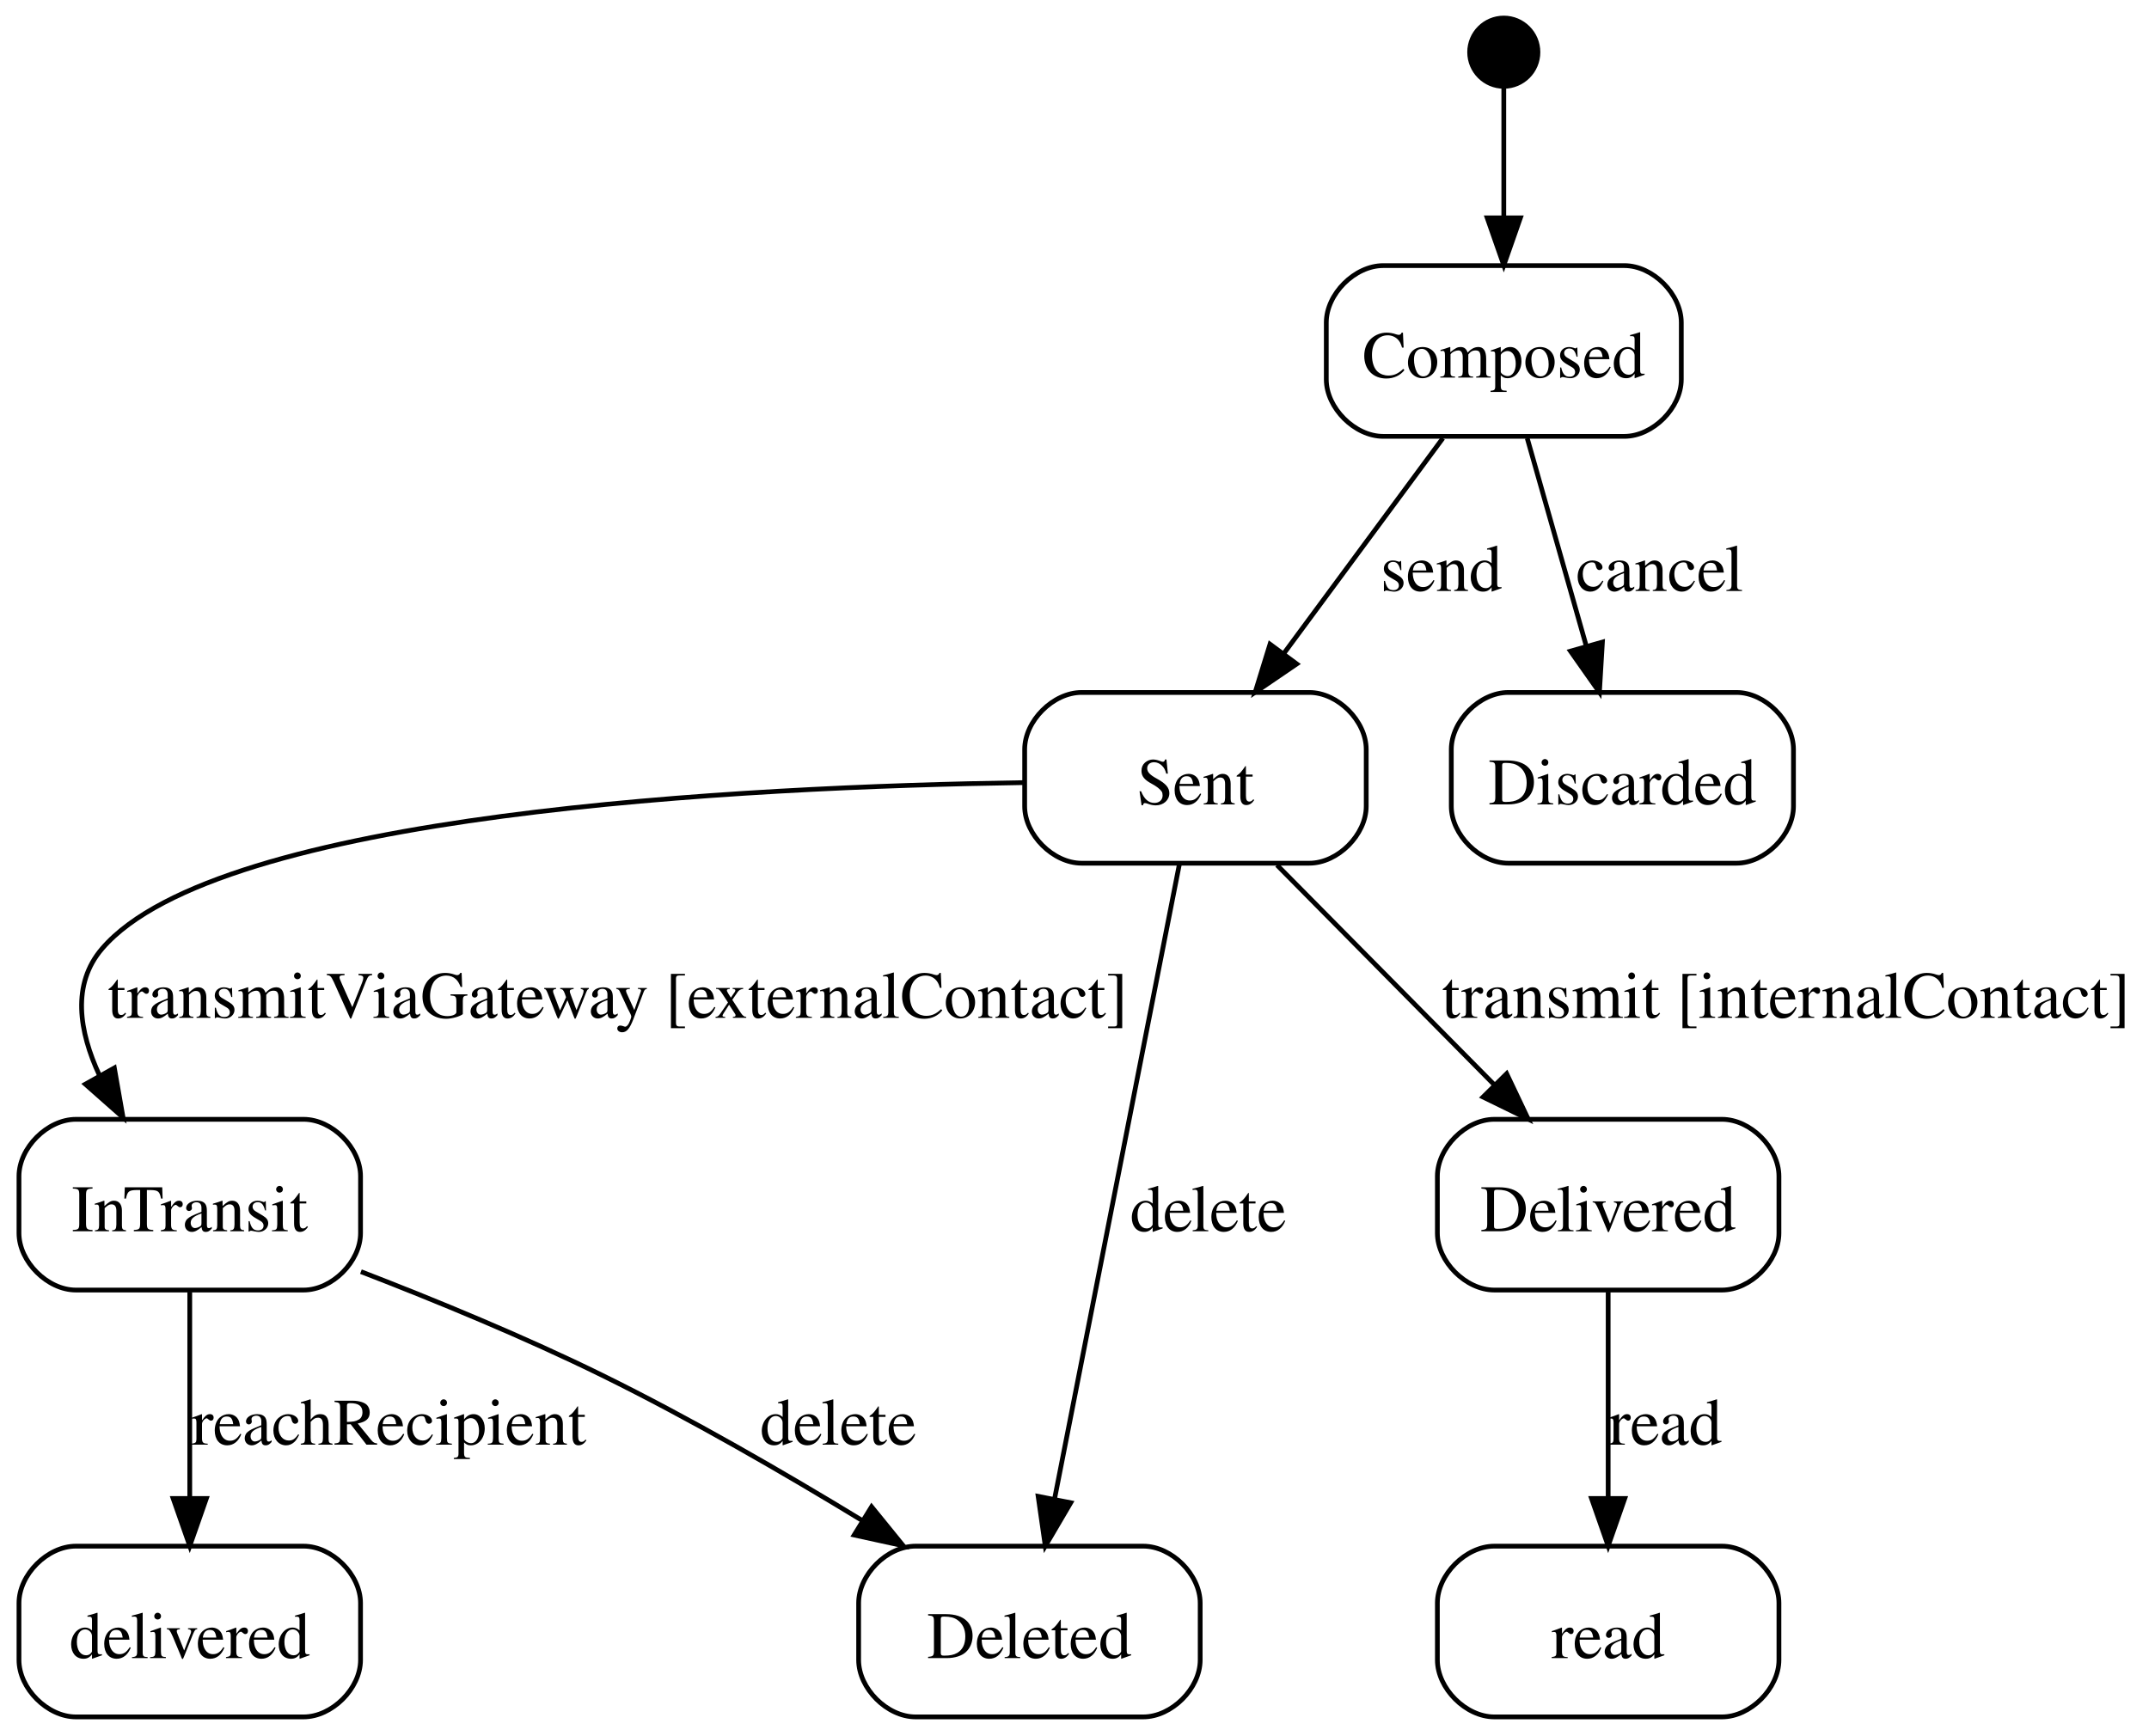
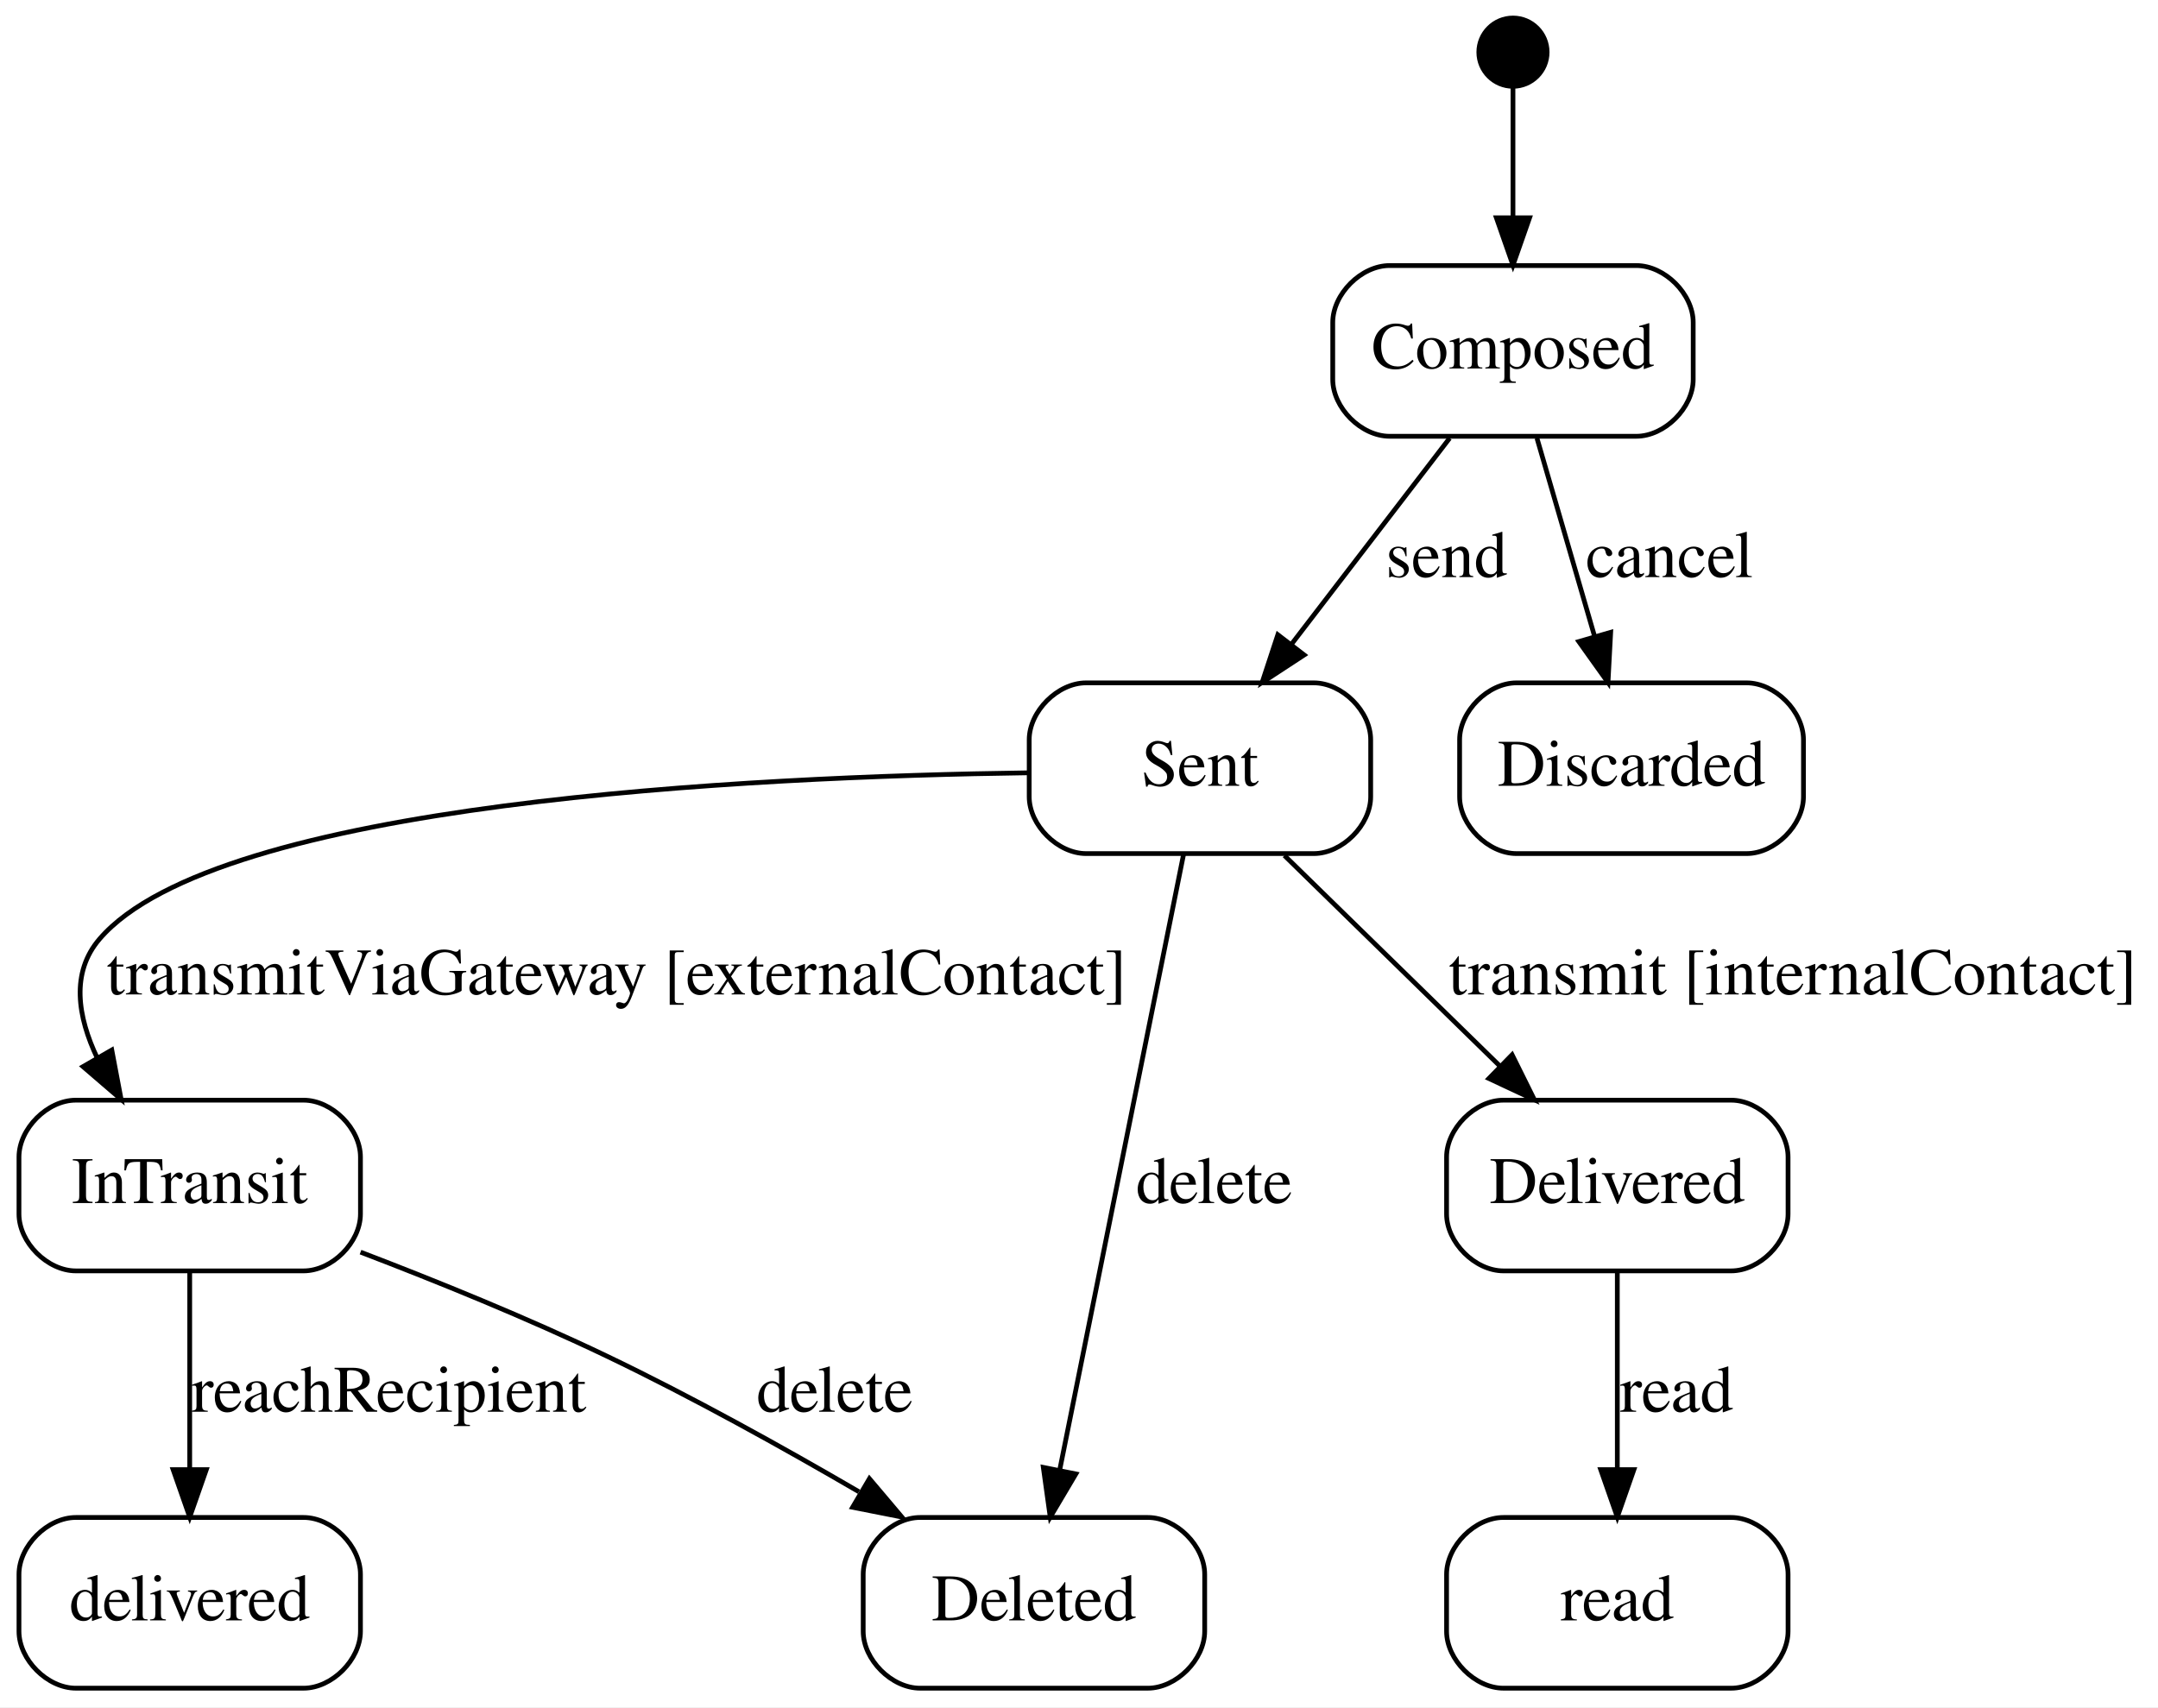
- <svg xmlns="http://www.w3.org/2000/svg" width="453pt" height="366pt" viewBox="0.00 0.00 453.01 366.00">
-   <g id="graph0" class="graph" transform="scale(1 1) rotate(0) translate(4 362)">
-     <polygon fill="white" stroke="white" points="-4,5 -4,-362 450.011,-362 450.011,5 -4,5" />
+ <svg xmlns="http://www.w3.org/2000/svg" width="455pt" height="360pt" viewBox="0.00 0.00 455.00 360.00">
+   <g id="graph0" class="graph" transform="scale(1 1) rotate(0) translate(4 356)">
+     <polygon fill="white" stroke="none" points="-4,4 -4,-356 451,-356 451,4 -4,4" />
    <g id="node1" class="node">
-       <ellipse fill="black" stroke="black" cx="313" cy="-351" rx="7.2" ry="7.2" />
+       <ellipse fill="black" stroke="black" cx="315" cy="-345" rx="7.2" ry="7.2" />
    </g>
    <g id="node2" class="node">
-       <path fill="none" stroke="black" d="M338.418,-306C338.418,-306 287.582,-306 287.582,-306 281.582,-306 275.582,-300 275.582,-294 275.582,-294 275.582,-282 275.582,-282 275.582,-276 281.582,-270 287.582,-270 287.582,-270 338.418,-270 338.418,-270 344.418,-270 350.418,-276 350.418,-282 350.418,-282 350.418,-294 350.418,-294 350.418,-300 344.418,-306 338.418,-306" />
-       <text text-anchor="middle" x="313" y="-282.4" font-family="Times,serif" font-size="14.00">Composed</text>
+       <path fill="none" stroke="black" d="M341,-300C341,-300 289,-300 289,-300 283,-300 277,-294 277,-288 277,-288 277,-276 277,-276 277,-270 283,-264 289,-264 289,-264 341,-264 341,-264 347,-264 353,-270 353,-276 353,-276 353,-288 353,-288 353,-294 347,-300 341,-300" />
+       <text text-anchor="middle" x="315" y="-278.3" font-family="Times,serif" font-size="14.00">Composed</text>
    </g>
    <g id="edge1" class="edge">
-       <path fill="none" stroke="black" d="M313,-343.472C313,-336.902 313,-326.324 313,-316.229" />
-       <polygon fill="black" stroke="black" points="316.5,-316.073 313,-306.073 309.5,-316.073 316.5,-316.073" />
+       <path fill="none" stroke="black" d="M315,-337.472C315,-330.902 315,-320.324 315,-310.229" />
+       <polygon fill="black" stroke="black" points="318.5,-310.073 315,-300.073 311.5,-310.073 318.5,-310.073" />
    </g>
    <g id="node3" class="node">
-       <path fill="none" stroke="black" d="M272,-216C272,-216 224,-216 224,-216 218,-216 212,-210 212,-204 212,-204 212,-192 212,-192 212,-186 218,-180 224,-180 224,-180 272,-180 272,-180 278,-180 284,-186 284,-192 284,-192 284,-204 284,-204 284,-210 278,-216 272,-216" />
-       <text text-anchor="middle" x="248" y="-192.4" font-family="Times,serif" font-size="14.00">Sent</text>
+       <path fill="none" stroke="black" d="M273,-212C273,-212 225,-212 225,-212 219,-212 213,-206 213,-200 213,-200 213,-188 213,-188 213,-182 219,-176 225,-176 225,-176 273,-176 273,-176 279,-176 285,-182 285,-188 285,-188 285,-200 285,-200 285,-206 279,-212 273,-212" />
+       <text text-anchor="middle" x="249" y="-190.3" font-family="Times,serif" font-size="14.00">Sent</text>
    </g>
    <g id="edge2" class="edge">
-       <path fill="none" stroke="black" d="M300.158,-269.614C290.57,-256.634 277.327,-238.704 266.584,-224.16" />
-       <polygon fill="black" stroke="black" points="269.351,-222.015 260.594,-216.05 263.72,-226.174 269.351,-222.015" />
-       <text text-anchor="middle" x="299.831" y="-237.4" font-family="Times,serif" font-size="14.00">send</text>
+       <path fill="none" stroke="black" d="M301.644,-263.597C292.099,-251.159 279.107,-234.23 268.417,-220.302" />
+       <polygon fill="black" stroke="black" points="270.976,-217.886 262.111,-212.084 265.423,-222.148 270.976,-217.886" />
+       <text text-anchor="middle" x="301" y="-234.3" font-family="Times,serif" font-size="14.00">send</text>
    </g>
    <g id="node7" class="node">
-       <path fill="none" stroke="black" d="M362.065,-216C362.065,-216 313.935,-216 313.935,-216 307.935,-216 301.935,-210 301.935,-204 301.935,-204 301.935,-192 301.935,-192 301.935,-186 307.935,-180 313.935,-180 313.935,-180 362.065,-180 362.065,-180 368.065,-180 374.065,-186 374.065,-192 374.065,-192 374.065,-204 374.065,-204 374.065,-210 368.065,-216 362.065,-216" />
-       <text text-anchor="middle" x="338" y="-192.4" font-family="Times,serif" font-size="14.00">Discarded</text>
+       <path fill="none" stroke="black" d="M364.25,-212C364.25,-212 315.75,-212 315.75,-212 309.75,-212 303.75,-206 303.75,-200 303.75,-200 303.75,-188 303.75,-188 303.75,-182 309.75,-176 315.75,-176 315.75,-176 364.25,-176 364.25,-176 370.25,-176 376.25,-182 376.25,-188 376.25,-188 376.25,-200 376.25,-200 376.25,-206 370.25,-212 364.25,-212" />
+       <text text-anchor="middle" x="340" y="-190.3" font-family="Times,serif" font-size="14.00">Discarded</text>
    </g>
    <g id="edge7" class="edge">
-       <path fill="none" stroke="black" d="M317.939,-269.614C321.489,-257.119 326.342,-240.037 330.385,-225.804" />
-       <polygon fill="black" stroke="black" points="333.79,-226.626 333.156,-216.05 327.057,-224.713 333.79,-226.626" />
-       <text text-anchor="middle" x="345.873" y="-237.4" font-family="Times,serif" font-size="14.00">cancel</text>
+       <path fill="none" stroke="black" d="M320.059,-263.597C323.538,-251.629 328.226,-235.501 332.183,-221.891" />
+       <polygon fill="black" stroke="black" points="335.603,-222.664 335.034,-212.084 328.881,-220.709 335.603,-222.664" />
+       <text text-anchor="middle" x="348" y="-234.3" font-family="Times,serif" font-size="14.00">cancel</text>
    </g>
    <g id="node4" class="node">
-       <path fill="none" stroke="black" d="M60,-126C60,-126 12,-126 12,-126 6,-126 0,-120 0,-114 0,-114 0,-102 0,-102 0,-96 6,-90 12,-90 12,-90 60,-90 60,-90 66,-90 72,-96 72,-102 72,-102 72,-114 72,-114 72,-120 66,-126 60,-126" />
-       <text text-anchor="middle" x="36" y="-102.4" font-family="Times,serif" font-size="14.00">InTransit</text>
+       <path fill="none" stroke="black" d="M60,-124C60,-124 12,-124 12,-124 6,-124 0,-118 0,-112 0,-112 0,-100 0,-100 0,-94 6,-88 12,-88 12,-88 60,-88 60,-88 66,-88 72,-94 72,-100 72,-100 72,-112 72,-112 72,-118 66,-124 60,-124" />
+       <text text-anchor="middle" x="36" y="-102.3" font-family="Times,serif" font-size="14.00">InTransit</text>
    </g>
    <g id="edge3" class="edge">
-       <path fill="none" stroke="black" d="M211.704,-196.99C153.207,-196.115 42.134,-190.619 17.533,-162 11.054,-154.463 12.67,-144.518 16.958,-135.281" />
-       <polygon fill="black" stroke="black" points="20.103,-136.829 21.937,-126.395 13.996,-133.408 20.103,-136.829" />
-       <text text-anchor="middle" x="126.233" y="-147.4" font-family="Times,serif" font-size="14.00">transmitViaGateway [externalContact]</text>
+       <path fill="none" stroke="black" d="M212.937,-193.035C154.182,-192.238 41.841,-186.87 17,-158 10.871,-150.877 12.372,-141.591 16.499,-132.898" />
+       <polygon fill="black" stroke="black" points="19.57,-134.579 21.541,-124.169 13.508,-131.078 19.57,-134.579" />
+       <text text-anchor="middle" x="126" y="-146.3" font-family="Times,serif" font-size="14.00">transmitViaGateway [externalContact]</text>
    </g>
    <g id="node5" class="node">
-       <path fill="none" stroke="black" d="M359,-126C359,-126 311,-126 311,-126 305,-126 299,-120 299,-114 299,-114 299,-102 299,-102 299,-96 305,-90 311,-90 311,-90 359,-90 359,-90 365,-90 371,-96 371,-102 371,-102 371,-114 371,-114 371,-120 365,-126 359,-126" />
-       <text text-anchor="middle" x="335" y="-102.4" font-family="Times,serif" font-size="14.00">Delivered</text>
+       <path fill="none" stroke="black" d="M361,-124C361,-124 313,-124 313,-124 307,-124 301,-118 301,-112 301,-112 301,-100 301,-100 301,-94 307,-88 313,-88 313,-88 361,-88 361,-88 367,-88 373,-94 373,-100 373,-100 373,-112 373,-112 373,-118 367,-124 361,-124" />
+       <text text-anchor="middle" x="337" y="-102.3" font-family="Times,serif" font-size="14.00">Delivered</text>
    </g>
    <g id="edge4" class="edge">
-       <path fill="none" stroke="black" d="M265.188,-179.614C278.261,-166.391 296.412,-148.032 310.929,-133.348" />
-       <polygon fill="black" stroke="black" points="313.602,-135.623 318.143,-126.05 308.624,-130.701 313.602,-135.623" />
-       <text text-anchor="middle" x="372.505" y="-147.4" font-family="Times,serif" font-size="14.00">transmit [internalContact]</text>
+       <path fill="none" stroke="black" d="M266.808,-175.597C279.895,-162.807 297.842,-145.268 312.313,-131.126" />
+       <polygon fill="black" stroke="black" points="314.813,-133.577 319.519,-124.084 309.921,-128.57 314.813,-133.577" />
+       <text text-anchor="middle" x="374" y="-146.3" font-family="Times,serif" font-size="14.00">transmit [internalContact]</text>
    </g>
    <g id="node6" class="node">
-       <path fill="none" stroke="black" d="M237,-36C237,-36 189,-36 189,-36 183,-36 177,-30 177,-24 177,-24 177,-12 177,-12 177,-6 183,-0 189,-0 189,-0 237,-0 237,-0 243,-0 249,-6 249,-12 249,-12 249,-24 249,-24 249,-30 243,-36 237,-36" />
-       <text text-anchor="middle" x="213" y="-12.4" font-family="Times,serif" font-size="14.00">Deleted</text>
+       <path fill="none" stroke="black" d="M238,-36C238,-36 190,-36 190,-36 184,-36 178,-30 178,-24 178,-24 178,-12 178,-12 178,-6 184,-0 190,-0 190,-0 238,-0 238,-0 244,-0 250,-6 250,-12 250,-12 250,-24 250,-24 250,-30 244,-36 238,-36" />
+       <text text-anchor="middle" x="214" y="-14.3" font-family="Times,serif" font-size="14.00">Deleted</text>
    </g>
    <g id="edge5" class="edge">
-       <path fill="none" stroke="black" d="M244.644,-179.933C238.555,-148.966 225.643,-83.299 218.334,-46.129" />
-       <polygon fill="black" stroke="black" points="221.709,-45.153 216.346,-36.016 214.841,-46.503 221.709,-45.153" />
-       <text text-anchor="middle" x="250.71" y="-102.4" font-family="Times,serif" font-size="14.00">delete</text>
+       <path fill="none" stroke="black" d="M245.58,-175.999C239.49,-145.723 226.722,-82.245 219.423,-45.962" />
+       <polygon fill="black" stroke="black" points="222.837,-45.183 217.434,-36.07 215.974,-46.563 222.837,-45.183" />
+       <text text-anchor="middle" x="252" y="-102.3" font-family="Times,serif" font-size="14.00">delete</text>
    </g>
    <g id="edge6" class="edge">
-       <path fill="none" stroke="black" d="M72.084,-93.879C87.942,-87.757 106.64,-80.052 123,-72 141.532,-62.88 161.39,-51.383 177.726,-41.429" />
-       <polygon fill="black" stroke="black" points="179.728,-44.307 186.408,-36.084 176.058,-38.346 179.728,-44.307" />
-       <text text-anchor="middle" x="172.71" y="-57.4" font-family="Times,serif" font-size="14.00">delete</text>
+       <path fill="none" stroke="black" d="M72.016,-91.956C88.137,-85.793 107.247,-78.032 124,-70 141.87,-61.433 161.055,-50.776 177.103,-41.423" />
+       <polygon fill="black" stroke="black" points="179.314,-44.182 186.155,-36.092 175.762,-38.15 179.314,-44.182" />
+       <text text-anchor="middle" x="172" y="-58.3" font-family="Times,serif" font-size="14.00">delete</text>
    </g>
    <g id="node8" class="node">
      <path fill="none" stroke="black" d="M60,-36C60,-36 12,-36 12,-36 6,-36 0,-30 0,-24 0,-24 0,-12 0,-12 0,-6 6,-0 12,-0 12,-0 60,-0 60,-0 66,-0 72,-6 72,-12 72,-12 72,-24 72,-24 72,-30 66,-36 60,-36" />
-       <text text-anchor="middle" x="36" y="-12.4" font-family="Times,serif" font-size="14.00">delivered</text>
+       <text text-anchor="middle" x="36" y="-14.3" font-family="Times,serif" font-size="14.00">delivered</text>
    </g>
    <g id="edge8" class="edge">
-       <path fill="none" stroke="black" d="M36,-89.614C36,-77.24 36,-60.369 36,-46.22" />
-       <polygon fill="black" stroke="black" points="39.5,-46.05 36,-36.05 32.5,-46.05 39.5,-46.05" />
-       <text text-anchor="middle" x="77.976" y="-57.4" font-family="Times,serif" font-size="14.00">reachRecipient</text>
+       <path fill="none" stroke="black" d="M36,-87.597C36,-75.746 36,-59.817 36,-46.292" />
+       <polygon fill="black" stroke="black" points="39.5,-46.084 36,-36.084 32.5,-46.084 39.5,-46.084" />
+       <text text-anchor="middle" x="78" y="-58.3" font-family="Times,serif" font-size="14.00">reachRecipient</text>
    </g>
    <g id="node9" class="node">
-       <path fill="none" stroke="black" d="M359,-36C359,-36 311,-36 311,-36 305,-36 299,-30 299,-24 299,-24 299,-12 299,-12 299,-6 305,-0 311,-0 311,-0 359,-0 359,-0 365,-0 371,-6 371,-12 371,-12 371,-24 371,-24 371,-30 365,-36 359,-36" />
-       <text text-anchor="middle" x="335" y="-12.4" font-family="Times,serif" font-size="14.00">read</text>
+       <path fill="none" stroke="black" d="M361,-36C361,-36 313,-36 313,-36 307,-36 301,-30 301,-24 301,-24 301,-12 301,-12 301,-6 307,-0 313,-0 313,-0 361,-0 361,-0 367,-0 373,-6 373,-12 373,-12 373,-24 373,-24 373,-30 367,-36 361,-36" />
+       <text text-anchor="middle" x="337" y="-14.3" font-family="Times,serif" font-size="14.00">read</text>
    </g>
    <g id="edge9" class="edge">
-       <path fill="none" stroke="black" d="M335,-89.614C335,-77.24 335,-60.369 335,-46.22" />
-       <polygon fill="black" stroke="black" points="338.5,-46.05 335,-36.05 331.5,-46.05 338.5,-46.05" />
-       <text text-anchor="middle" x="347.045" y="-57.4" font-family="Times,serif" font-size="14.00">read</text>
+       <path fill="none" stroke="black" d="M337,-87.597C337,-75.746 337,-59.817 337,-46.292" />
+       <polygon fill="black" stroke="black" points="340.5,-46.084 337,-36.084 333.5,-46.084 340.5,-46.084" />
+       <text text-anchor="middle" x="349.5" y="-58.3" font-family="Times,serif" font-size="14.00">read</text>
    </g>
  </g>
</svg>
